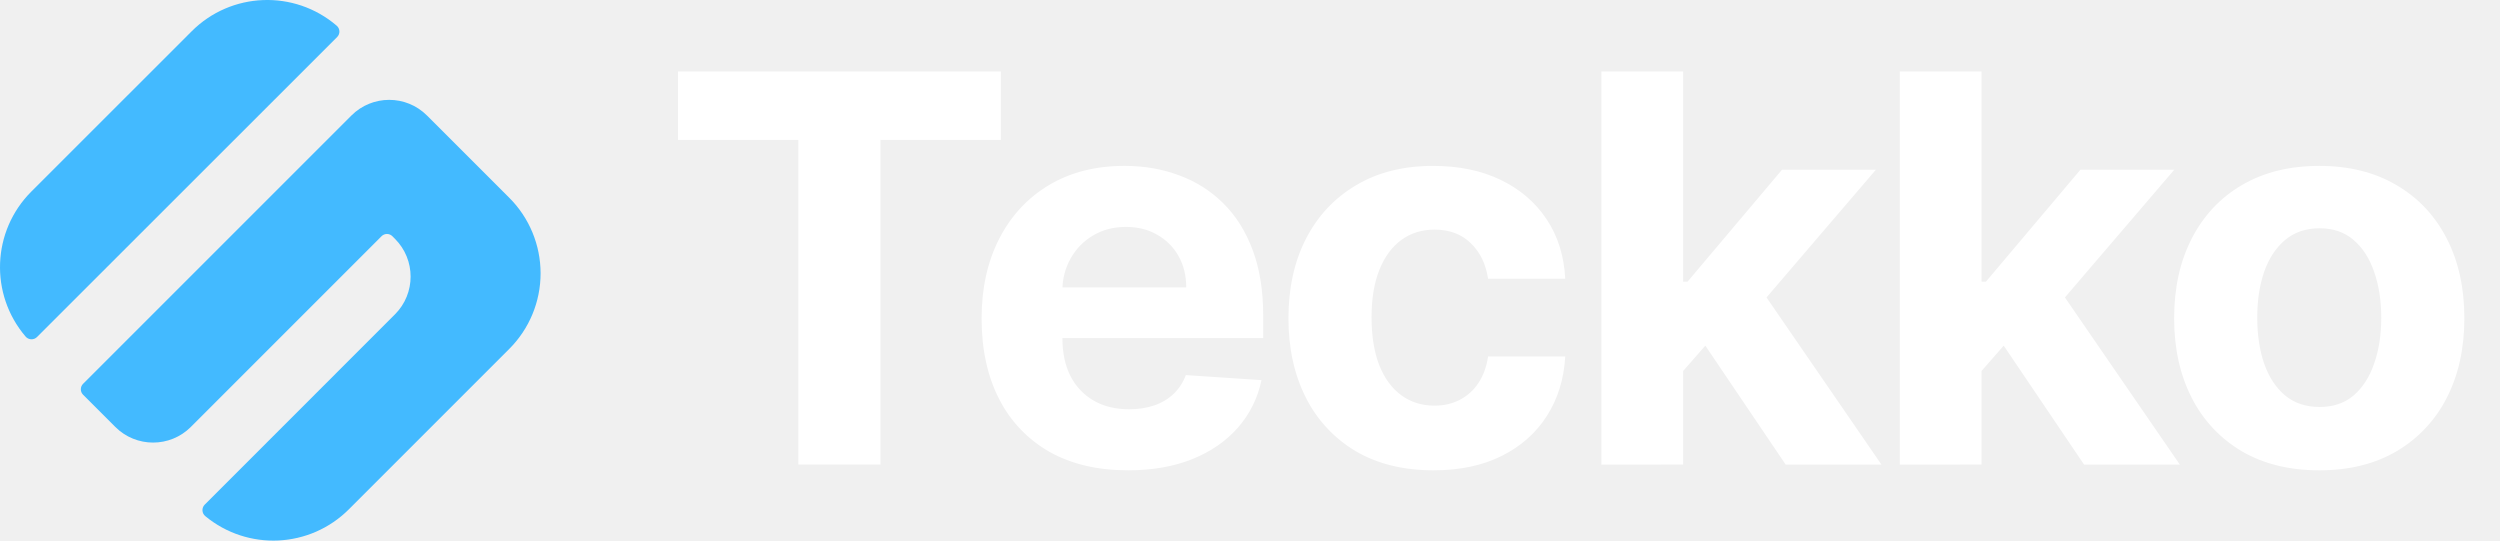
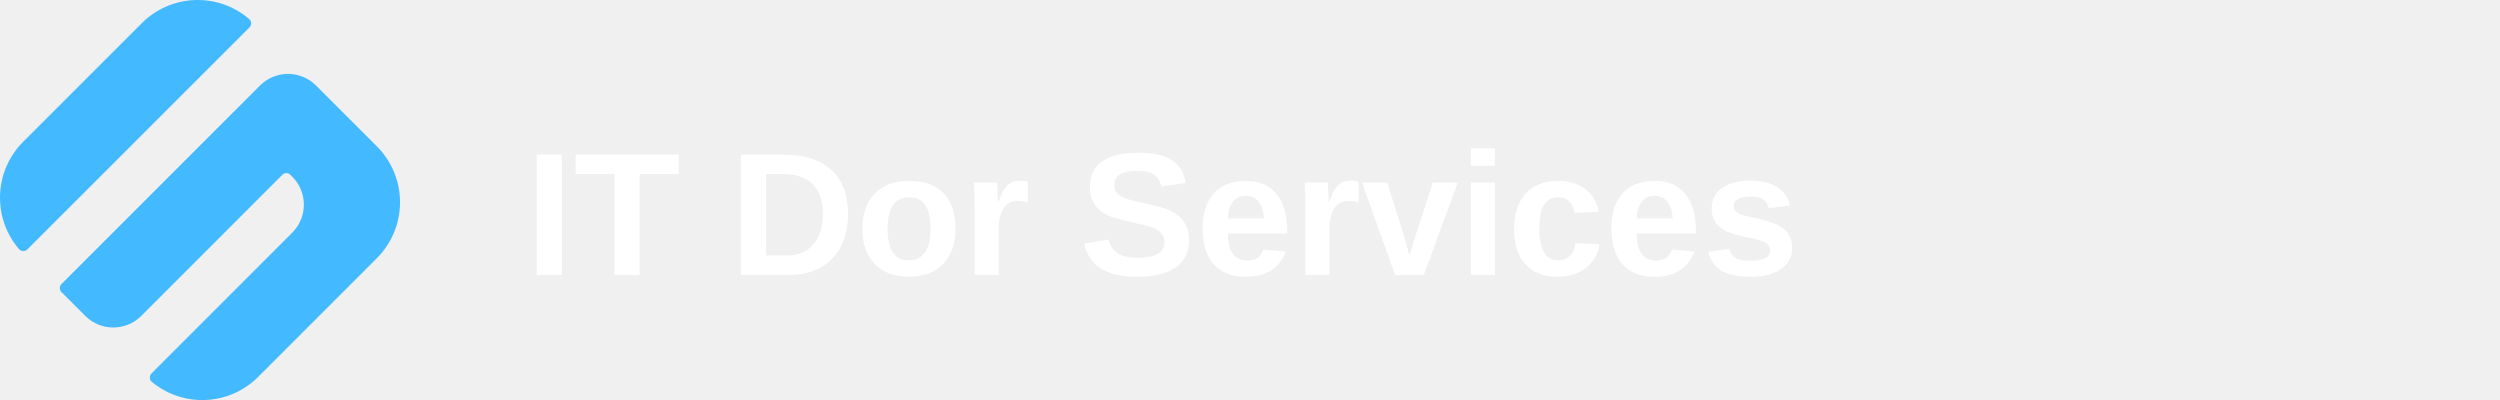
- <svg xmlns="http://www.w3.org/2000/svg" width="148" height="32" fill="none">
+ <svg xmlns="http://www.w3.org/2000/svg" width="200" height="32" fill="none" viewBox="0 0 200 32">
  <path fill="#43BAFF" d="M19.962 2.19a.457.457 0 0 0-.031-.67 6.323 6.323 0 0 0-8.59.338l-9.49 9.487a6.327 6.327 0 0 0-.338 8.577.46.46 0 0 0 .674.034zM30.145 11.705l-4.868-4.867a3.163 3.163 0 0 0-4.473 0L4.916 22.725a.457.457 0 0 0 0 .64l1.91 1.91a3.164 3.164 0 0 0 4.472 0l11.29-11.291a.45.45 0 0 1 .64 0l.155.155a3.163 3.163 0 0 1 0 4.47L12.116 29.878a.46.46 0 0 0 .037.677 6.323 6.323 0 0 0 8.503-.407l9.49-9.49a6.325 6.325 0 0 0 0-8.953" />
-   <path fill="#fff" d="M40.136 8.286V4.229H59.25v4.057h-7.125v19.216h-4.864V8.285zM66.77 27.842q-2.692 0-4.636-1.09a7.47 7.47 0 0 1-2.977-3.114q-1.046-2.023-1.046-4.784 0-2.693 1.046-4.727 1.045-2.035 2.943-3.171 1.909-1.136 4.477-1.136 1.727 0 3.216.556 1.5.546 2.613 1.648 1.126 1.103 1.75 2.773.625 1.659.625 3.886v1.33H60.043v-3h10.182q0-1.046-.455-1.852a3.26 3.26 0 0 0-1.261-1.262q-.795-.465-1.853-.466-1.102 0-1.954.512-.84.5-1.318 1.352a3.8 3.8 0 0 0-.489 1.875v2.852q0 1.296.477 2.239a3.5 3.5 0 0 0 1.375 1.454q.887.512 2.103.512.807 0 1.477-.227.67-.229 1.148-.682.477-.455.727-1.114l4.477.296a6.1 6.1 0 0 1-1.398 2.818q-1.045 1.193-2.704 1.863-1.648.66-3.807.66m18.097 0q-2.682 0-4.614-1.136a7.7 7.7 0 0 1-2.954-3.182q-1.023-2.033-1.023-4.682 0-2.681 1.034-4.704 1.046-2.034 2.966-3.17 1.92-1.149 4.568-1.148 2.284 0 4 .83 1.716.829 2.716 2.329t1.102 3.523h-4.568q-.194-1.307-1.022-2.103-.819-.807-2.148-.807-1.126 0-1.966.614-.83.603-1.296 1.761-.465 1.16-.466 2.807 0 1.67.455 2.841.465 1.17 1.307 1.784.84.614 1.966.614.83 0 1.488-.341a2.9 2.9 0 0 0 1.103-.989q.442-.66.58-1.58h4.567q-.113 2-1.09 3.523-.967 1.512-2.671 2.364t-4.034.852m14.321-5.363.011-5.807h.705l5.591-6.625h5.557l-7.512 8.773h-1.147zm-4.386 5.023V4.229h4.84v23.273zm10.909 0-5.136-7.603 3.227-3.42 7.579 11.023zm11.142-5.023.012-5.807h.704l5.591-6.625h5.557l-7.512 8.773h-1.147zm-4.386 5.023V4.229h4.841v23.273zm10.909 0-5.136-7.603 3.227-3.42 7.579 11.023zm13.923.34q-2.647 0-4.579-1.125a7.7 7.7 0 0 1-2.966-3.159q-1.045-2.034-1.045-4.716 0-2.704 1.045-4.727 1.046-2.034 2.966-3.159 1.932-1.136 4.579-1.136 2.648 0 4.569 1.136 1.931 1.125 2.977 3.16 1.045 2.022 1.045 4.726 0 2.682-1.045 4.716a7.7 7.7 0 0 1-2.977 3.16q-1.92 1.125-4.569 1.124m.023-3.75q1.205 0 2.012-.681.806-.694 1.215-1.887.421-1.192.421-2.716 0-1.522-.421-2.716-.409-1.193-1.215-1.886-.807-.693-2.012-.693-1.215 0-2.045.693-.819.692-1.239 1.886-.41 1.194-.409 2.716 0 1.522.409 2.716.42 1.193 1.239 1.887.83.681 2.045.681" />
+   <text x="42" y="22" fill="#fff" font-family="Arial, Helvetica, sans-serif" font-size="14" font-weight="700">IT Dor Services</text>
</svg>
